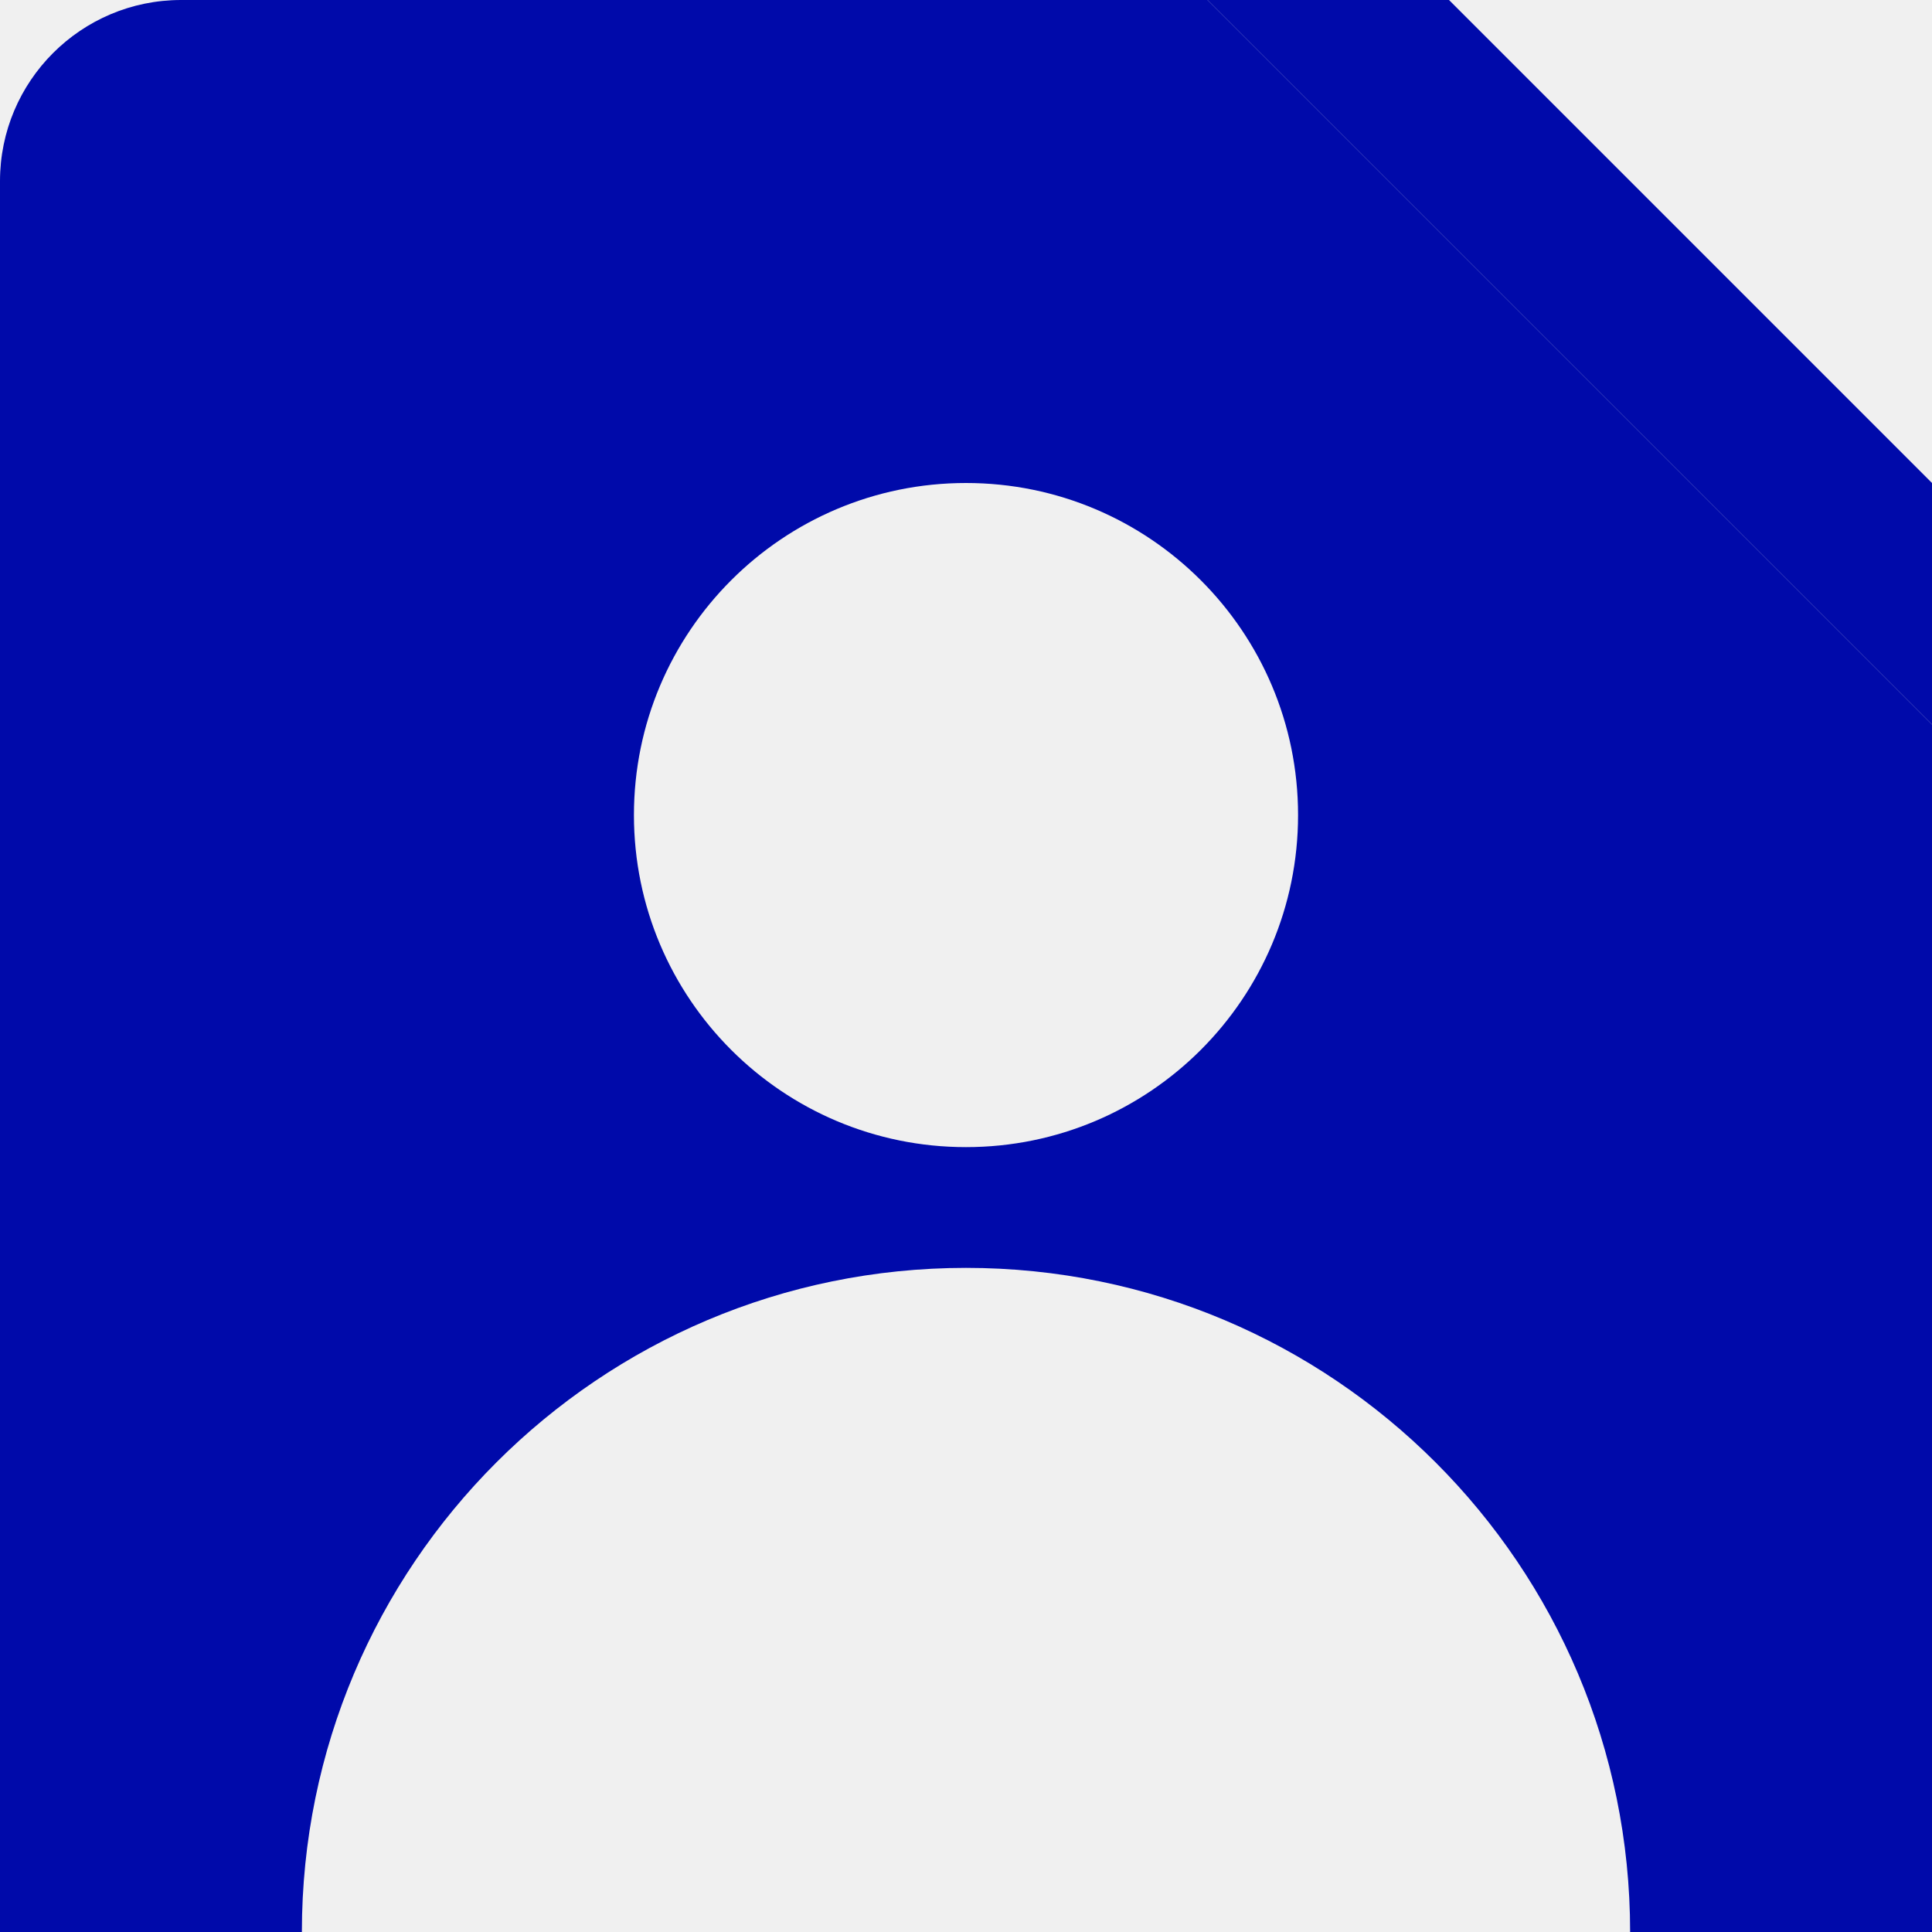
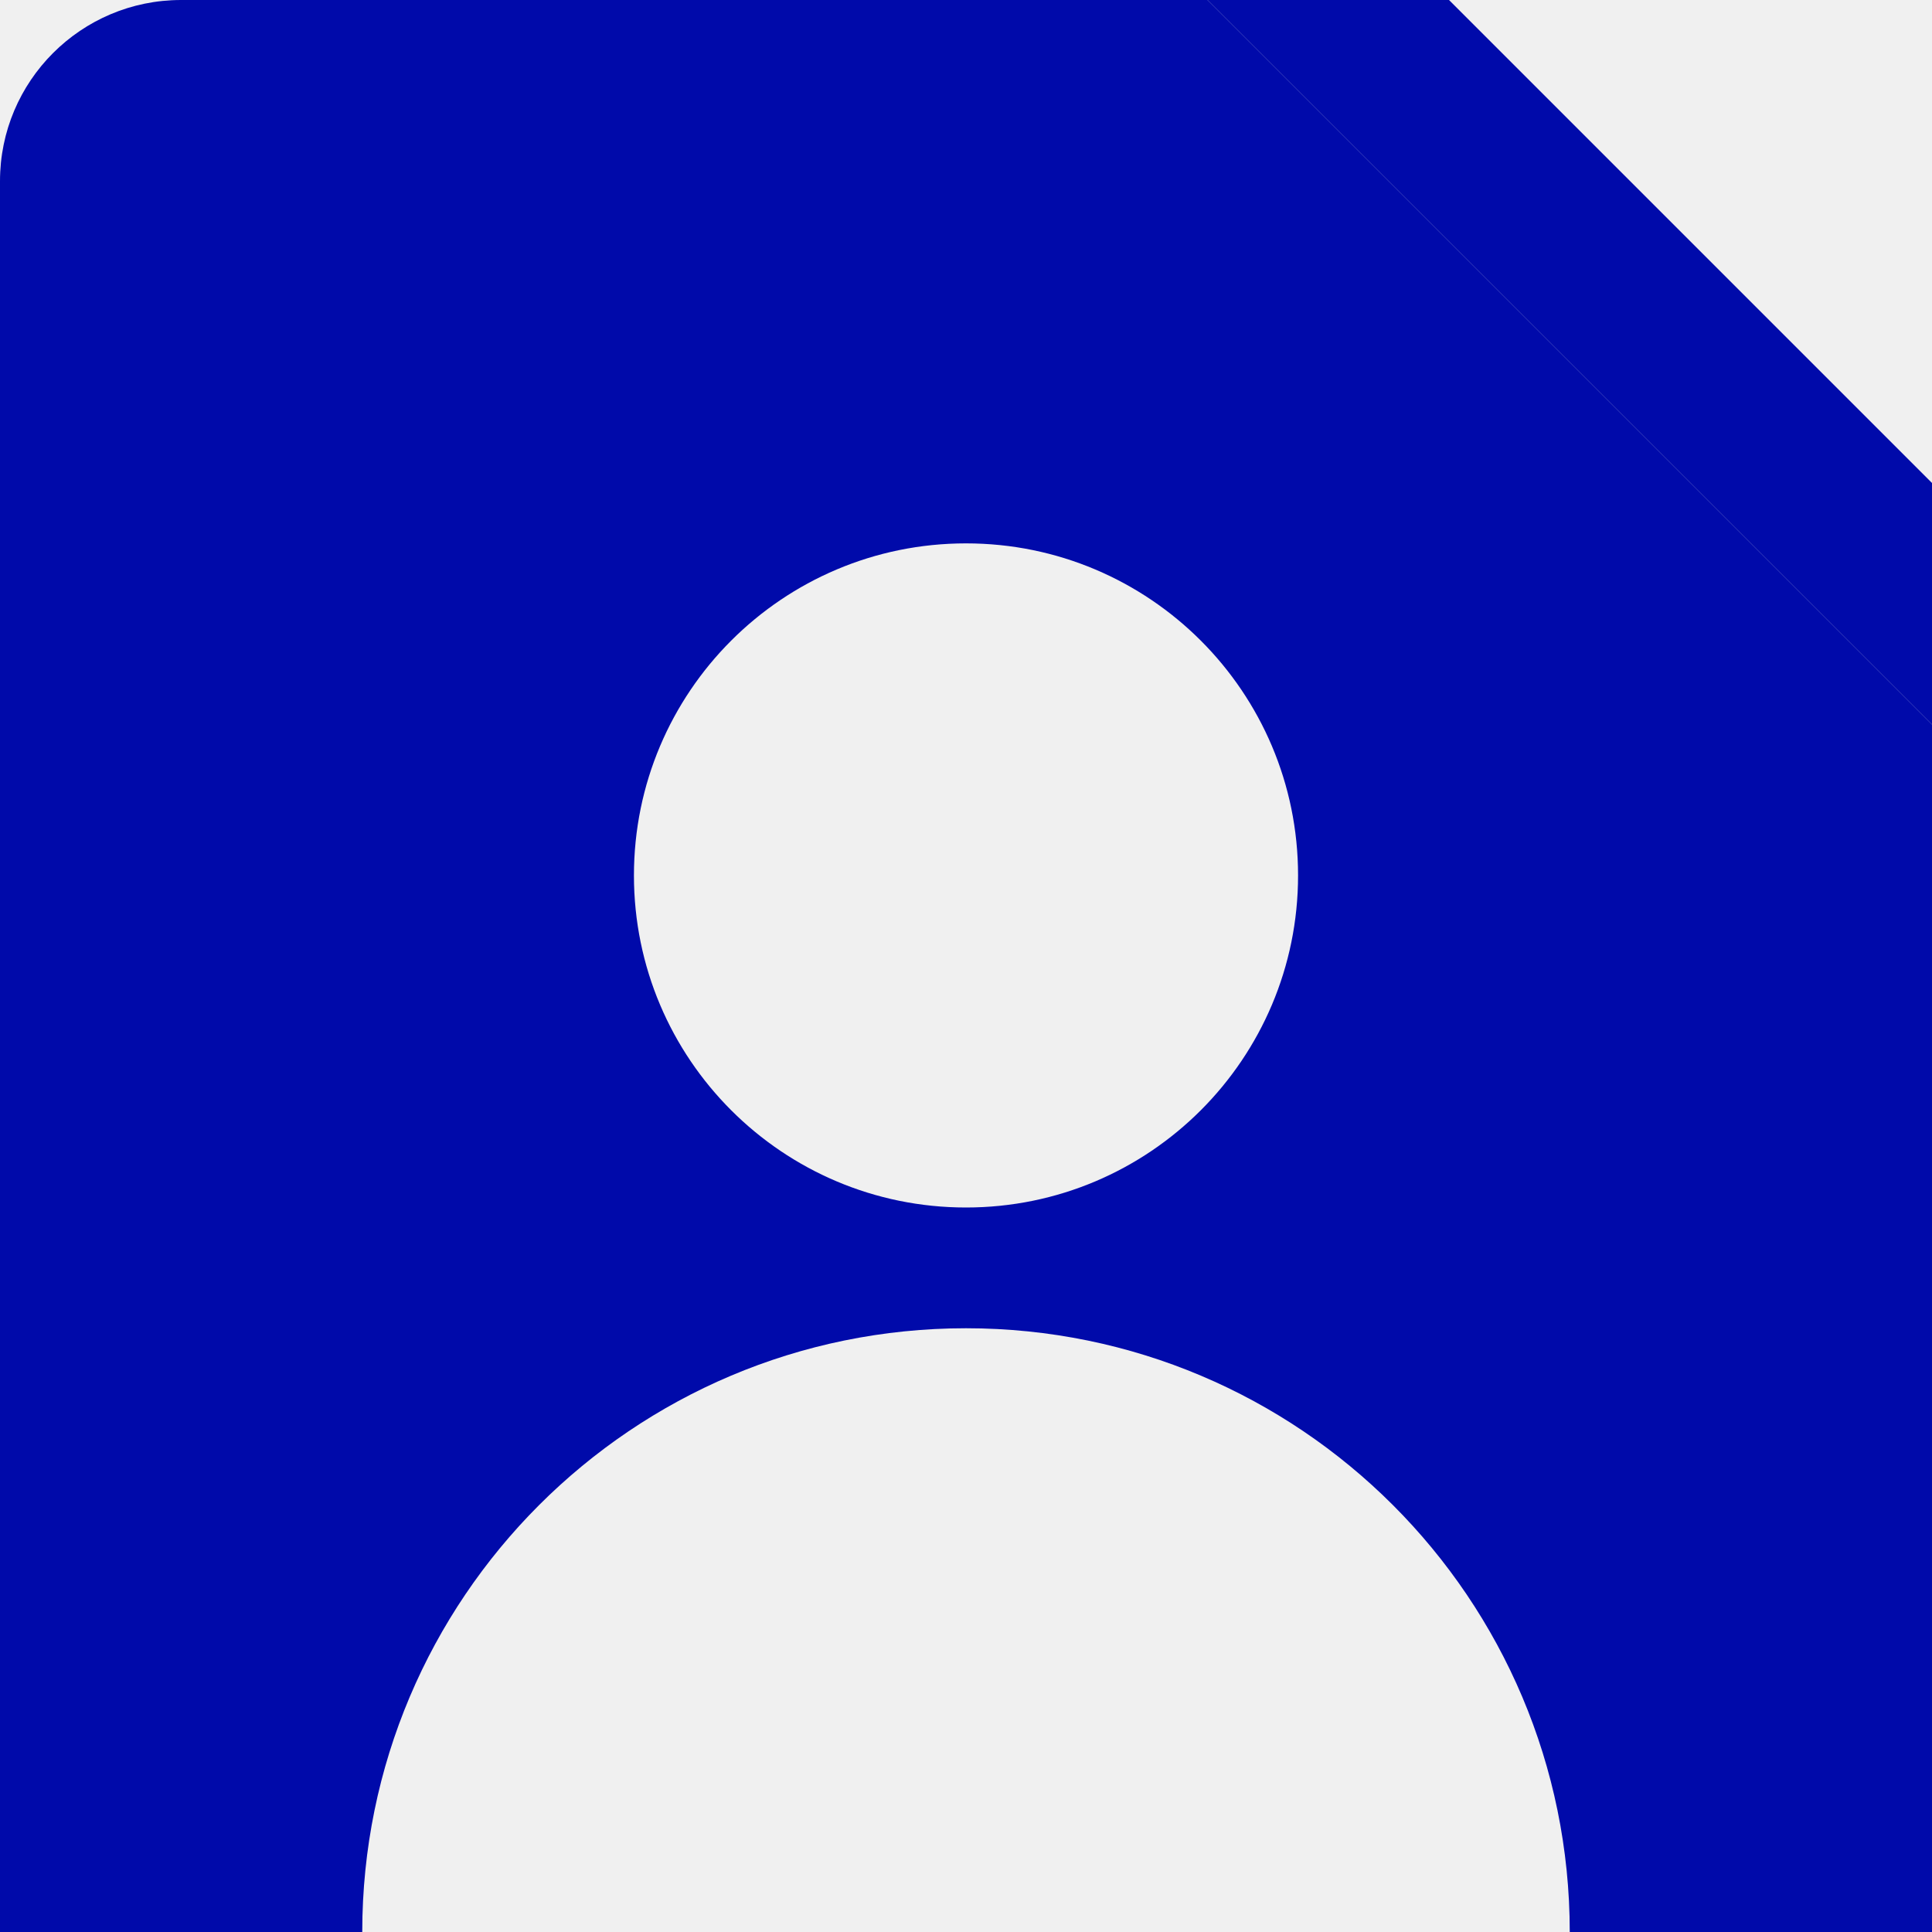
<svg xmlns="http://www.w3.org/2000/svg" width="32" height="32" viewBox="0 0 32 32" fill="none">
-   <g clip-path="url(#clip0_17236_2476)">
-     <path fill-rule="evenodd" clip-rule="evenodd" d="M20 0H3C1.343 0 0 1.343 0 3V32H5C5 25.925 9.925 21 16 21C22.075 21 27 25.925 27 32H32V12L20 0ZM16 19C19.038 19 21.5 16.538 21.5 13.5C21.5 10.462 19.038 8 16 8C12.962 8 10.5 10.462 10.5 13.5C10.5 16.538 12.962 19 16 19Z" fill="#000AAA" />
-     <path d="M32 12V8L24 0H20L32 12Z" fill="#000AAA" />
-   </g>
-   <defs>
-     <clipPath id="clip0_17236_2476">
-       <rect width="32" height="32" fill="white" />
-     </clipPath>
-   </defs>
+   <path d="M24 0H20L32 12V8L24 0Z" fill="#000AAA" />
+   <path fill-rule="evenodd" clip-rule="evenodd" d="M26 32H32V12L20 0H3C1.343 0 0 1.343 0 3V32H6C6 26.477 10.477 22 16 22C21.523 22 26 26.477 26 32ZM16 20C19.038 20 21.5 17.538 21.5 14.5C21.5 11.462 19.038 9 16 9C12.962 9 10.5 11.462 10.5 14.5C10.5 17.538 12.962 20 16 20Z" fill="#000AAA" />
</svg>
